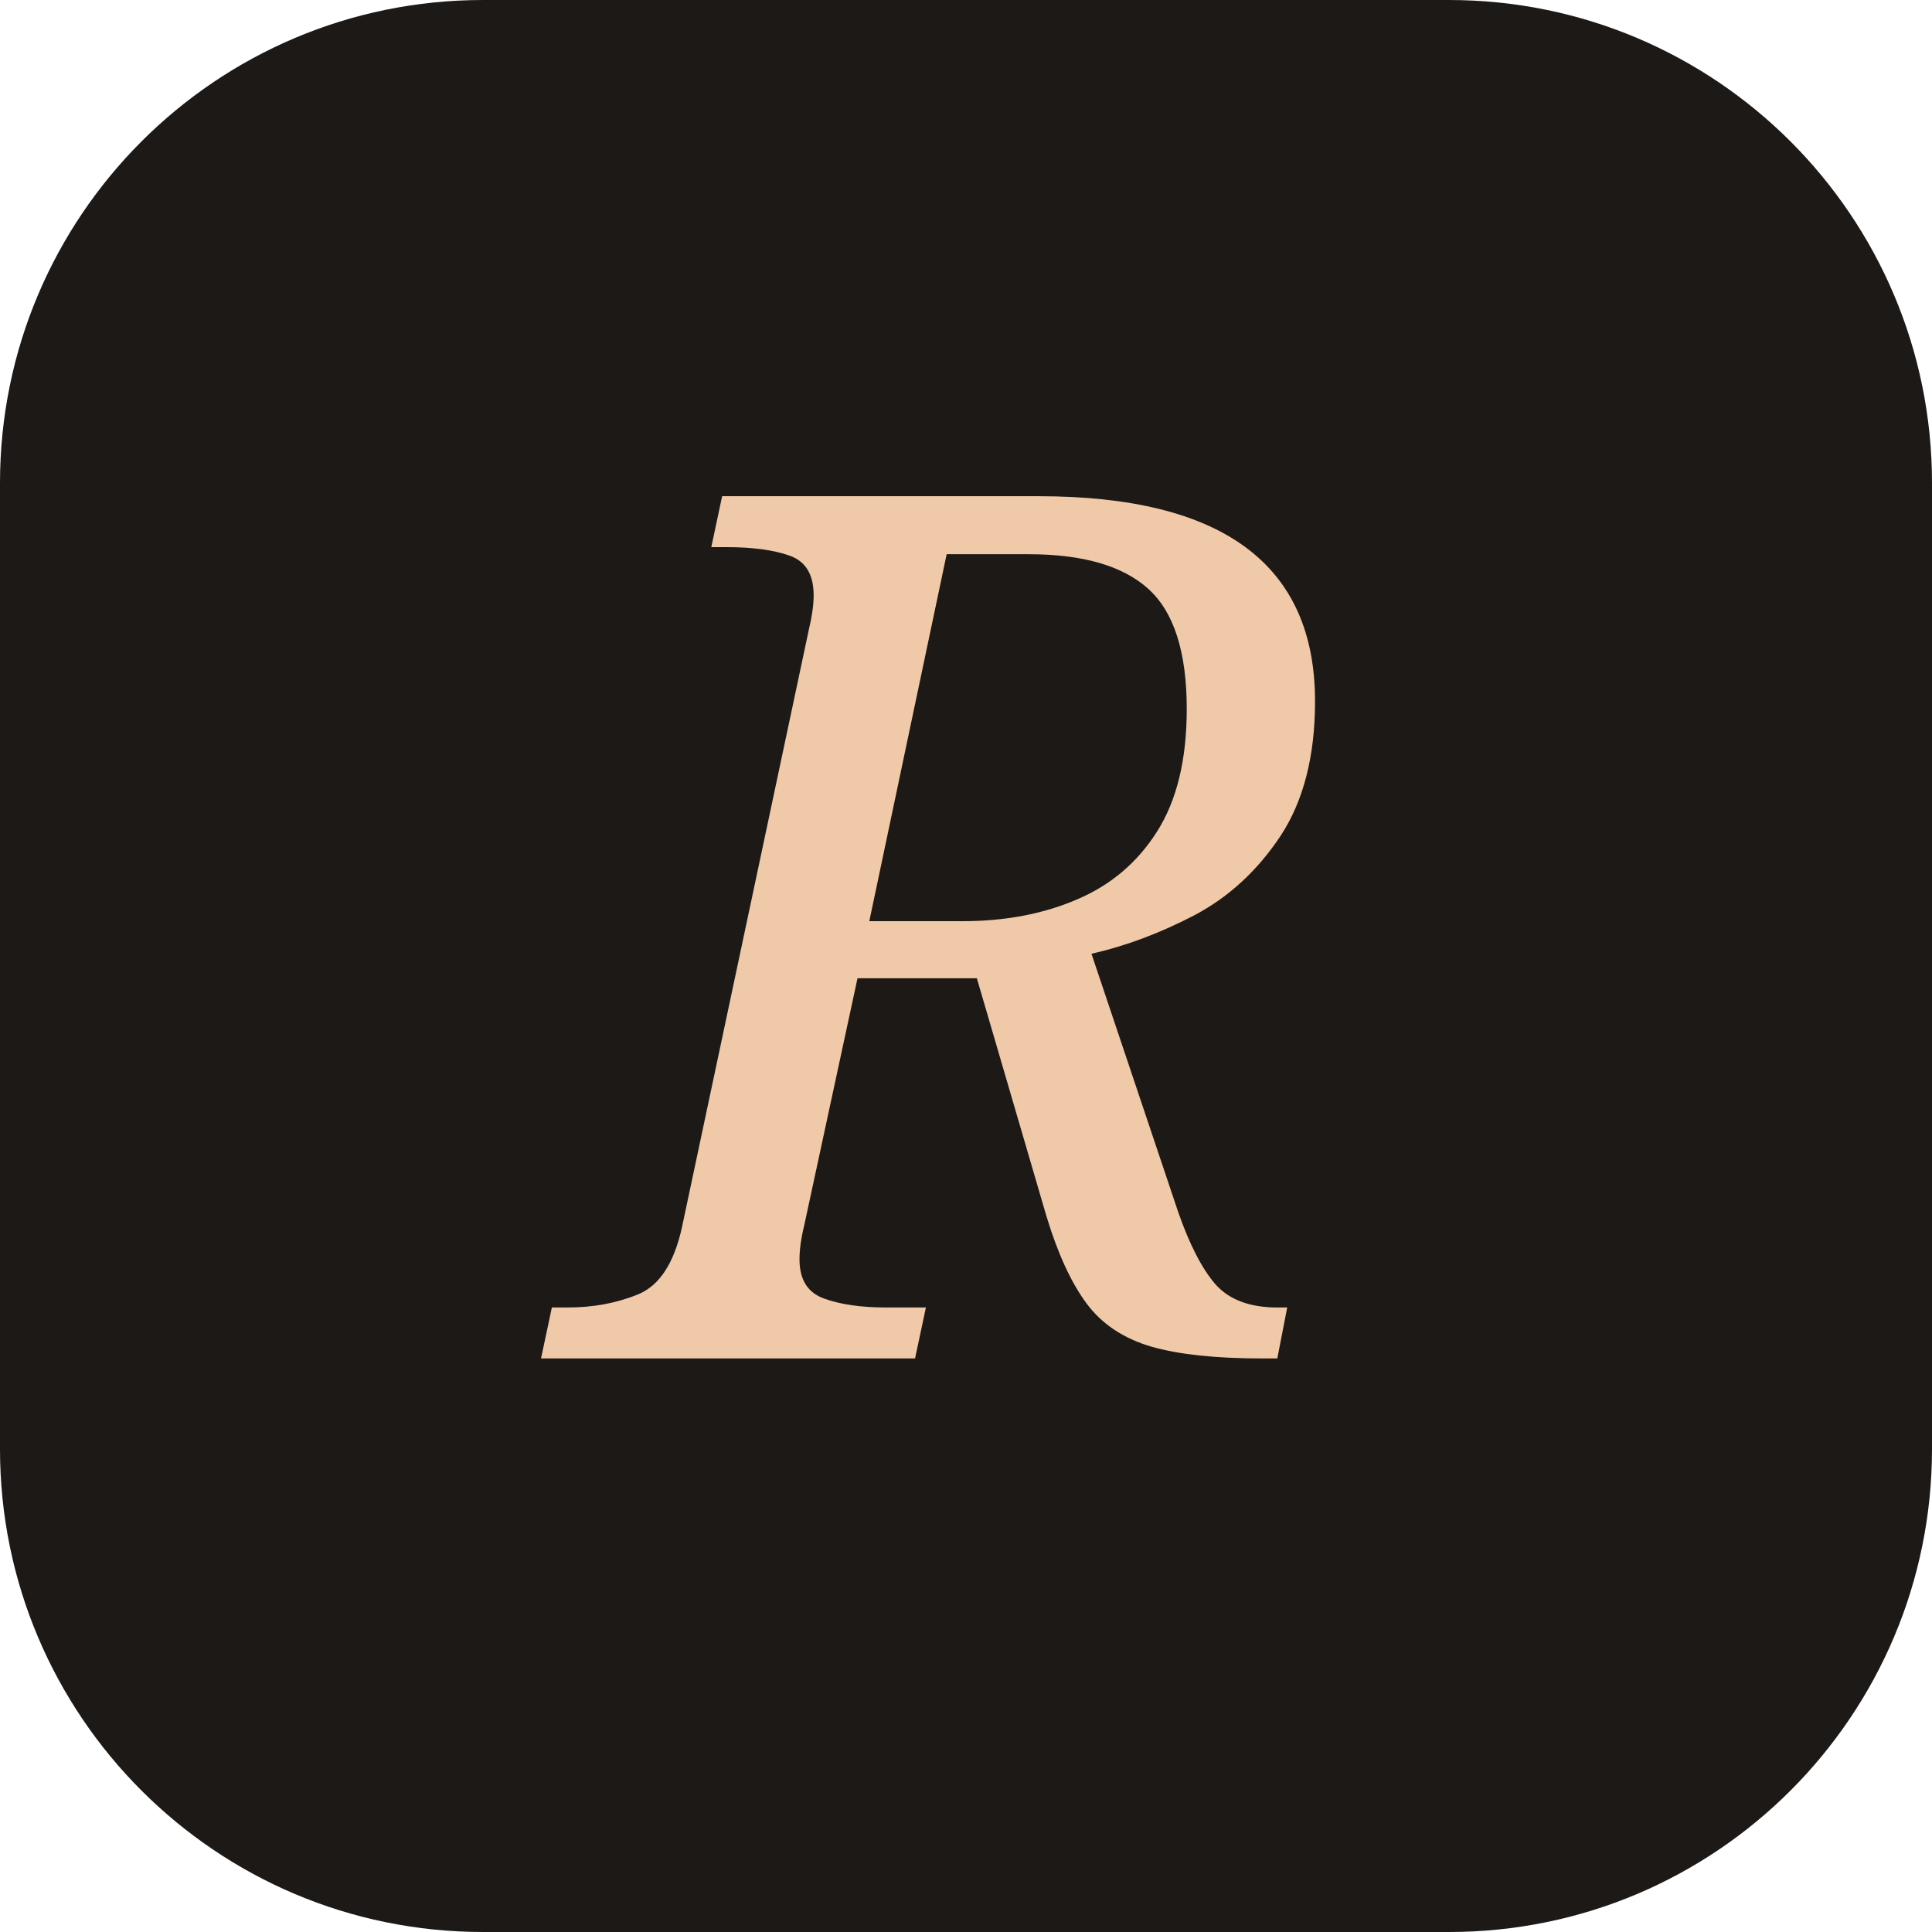
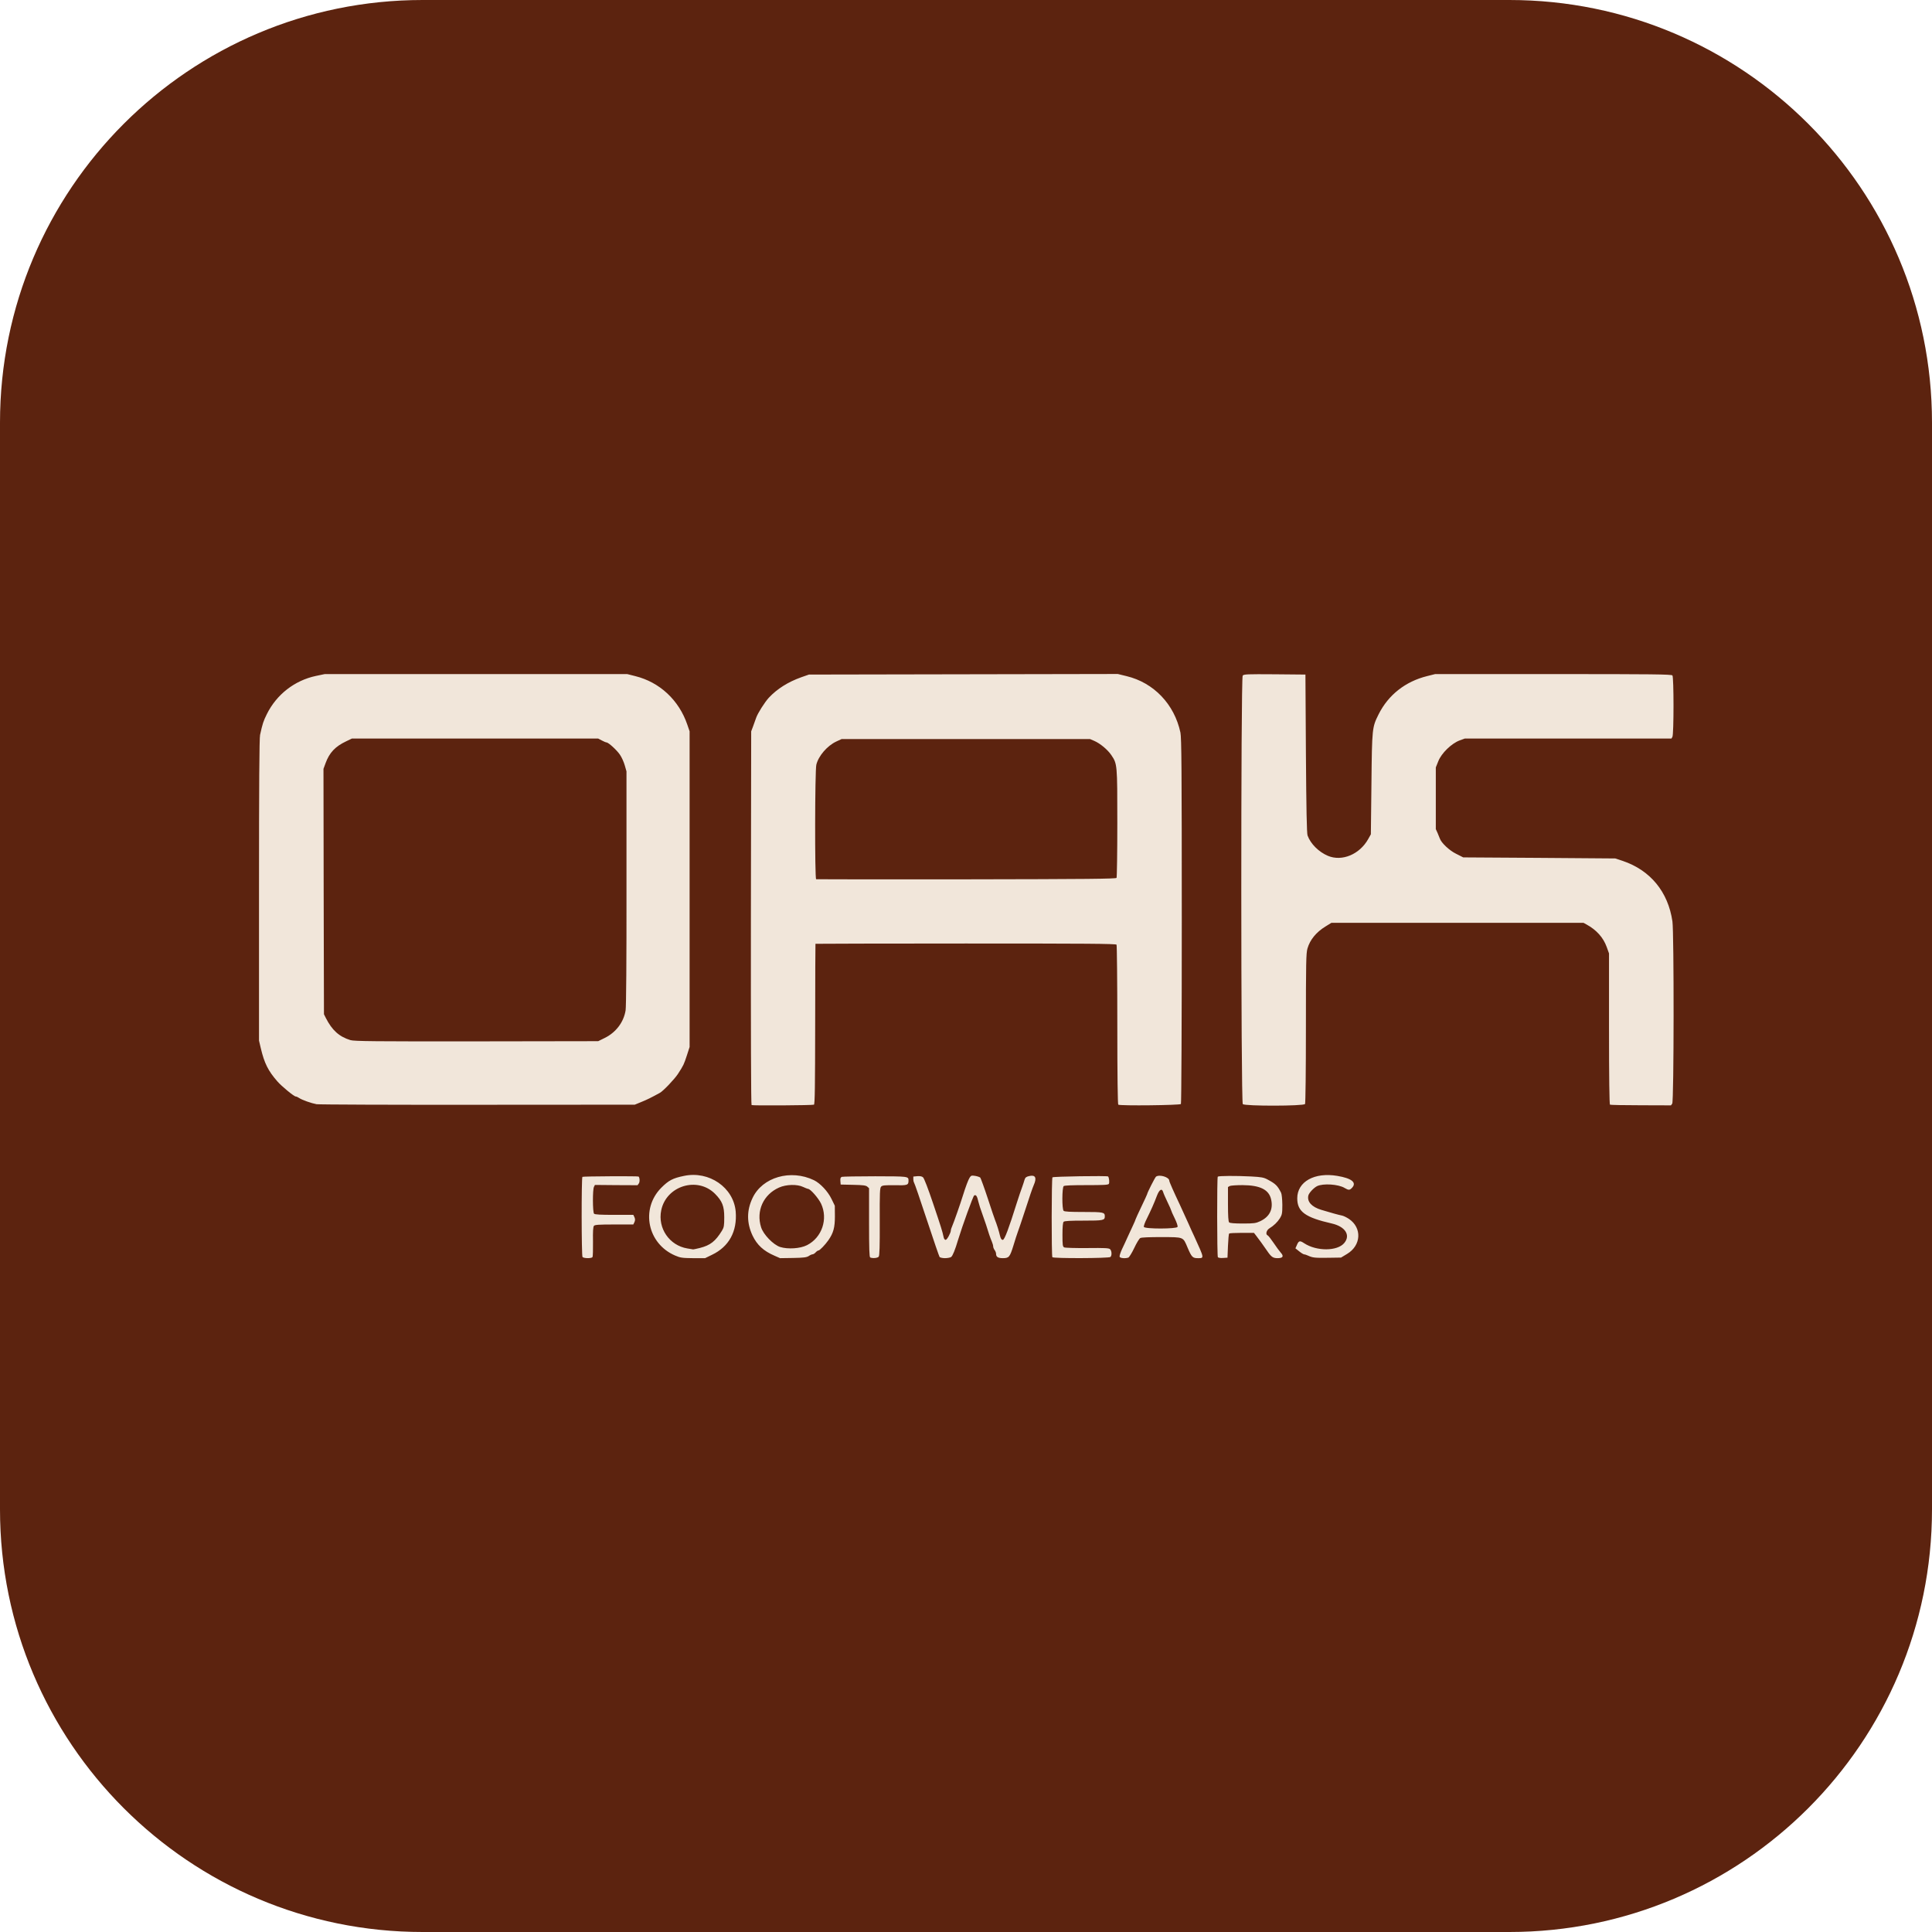
- <svg xmlns="http://www.w3.org/2000/svg" viewBox="0 0 64 64">
-   <rect width="64" height="64" rx="16" fill="#1c1917" />
-   <text x="32" y="45" text-anchor="middle" font-family="Georgia,serif" font-style="italic" font-size="40" fill="#f0c9a8">R</text>
+ <svg xmlns="http://www.w3.org/2000/svg" viewBox="0 0 512 512">
+   <rect width="512" height="512" rx="112" fill="#5c230f" />
+   <g transform="translate(66.6 176.6) scale(0.255)" fill="#f1e6da" fill-rule="evenodd">
+     <path d="M354.6,613.9C355.0,613.2 355.2,606.0 355.1,597.8C354.9,587.5 355.2,582.4 356.1,581.4C357.0,580.3 361.1,580.0 377.1,580.0L397.0,580.0L398.2,577.5C399.0,575.6 399.0,574.4 398.2,572.5L397.0,570.0L377.2,570.0C363.1,570.0 357.1,569.7 356.2,568.8C354.7,567.3 354.6,543.7 356.1,540.9L357.1,538.9L379.2,539.1L401.4,539.2L402.7,537.4C403.9,535.8 403.7,531.4 402.5,530.2C401.9,529.6 344.8,529.9 344.1,530.5C343.0,531.6 343.1,612.4 344.2,613.8C345.5,615.3 353.6,615.4 354.6,613.9ZM478.8,611.5C496.5,603.0 505.1,587.2 503.4,566.5C501.2,541.6 475.8,524.0 449.7,529.5C437.9,531.9 433.7,534.2 426.0,541.9C404.3,563.9 411.7,600.0 440.5,612.3C445.9,614.6 447.8,614.9 459.0,615.0L471.6,615.0L478.8,611.5ZM579.3,612.8C580.7,611.8 582.6,611.0 583.3,611.0C584.1,611.0 585.5,610.1 586.5,609.0C587.5,607.9 588.8,607.0 589.5,607.0C590.7,607.0 596.4,601.1 599.7,596.4C605.0,588.8 606.5,583.1 606.5,571.5L606.4,560.5L603.0,553.5C599.2,545.6 591.3,537.2 584.8,534.0C560.5,522.3 531.1,530.8 520.9,552.5C514.7,565.5 514.8,578.4 520.9,591.5C525.6,601.3 532.3,607.5 543.6,612.4L549.5,615.0L563.0,614.8C574.0,614.6 577.1,614.2 579.3,612.8ZM652.0,613.5C652.9,612.4 653.2,603.2 653.1,577.1C653.0,546.7 653.2,541.9 654.6,540.6C655.8,539.3 658.5,539.1 668.6,539.2C681.9,539.5 683.0,539.1 683.0,534.5C683.0,529.9 683.1,530.0 648.4,529.9C630.3,529.9 614.7,530.2 613.7,530.5C612.3,531.1 612.0,532.1 612.2,534.9L612.5,538.5L625.5,538.8C635.7,539.0 638.8,539.4 640.2,540.7L642.0,542.3L642.0,578.1C642.0,605.7 642.3,613.9 643.2,614.3C645.9,615.4 650.8,614.9 652.0,613.5ZM727.3,613.8C728.9,612.6 731.5,606.2 734.5,596.0C739.0,581.3 750.1,550.6 751.2,549.9C753.1,548.7 754.3,550.4 755.6,556.3C756.3,559.1 758.0,564.6 759.5,568.5C760.9,572.4 762.7,577.5 763.5,580.0C765.8,587.7 768.1,594.4 769.6,597.8C770.4,599.6 771.0,601.9 771.0,602.8C771.0,603.8 771.7,605.5 772.5,606.6C773.3,607.6 774.0,609.4 774.0,610.5C774.0,613.7 776.0,615.0 781.0,615.0C787.4,615.0 788.3,613.9 792.0,602.0C793.7,596.2 795.8,589.9 796.5,588.0C797.3,586.1 800.9,575.3 804.6,564.0C808.2,552.7 812.0,541.6 813.1,539.2C816.6,531.4 814.9,528.1 808.3,529.7C805.3,530.4 804.3,531.2 803.6,533.5C803.1,535.2 802.2,538.1 801.5,540.0C799.9,544.2 797.4,551.8 795.4,558.0C787.3,583.9 782.8,596.0 781.0,596.0C779.7,596.0 778.9,594.9 778.1,591.8C777.1,587.2 774.4,578.8 773.0,575.5C772.5,574.4 769.1,564.3 765.4,553.0C761.7,541.7 758.1,532.0 757.6,531.3C757.0,530.7 754.6,529.9 752.3,529.5C748.6,528.9 748.0,529.1 746.6,531.2C745.1,533.5 742.4,540.7 739.5,550.0C737.0,558.2 729.9,578.4 728.4,581.7C727.6,583.4 727.0,585.4 727.0,586.2C726.9,588.9 723.0,596.0 721.6,596.0C720.7,596.0 719.8,594.8 719.5,593.2C718.2,587.0 716.7,582.3 708.5,558.0C703.5,543.1 699.2,531.9 698.1,531.0C696.9,529.9 694.9,529.6 692.1,529.8L688.0,530.2L688.0,532.9C688.0,534.4 688.4,536.0 688.8,536.6C689.3,537.1 695.2,554.4 702.0,575.0C708.8,595.6 714.8,613.1 715.3,613.8C715.8,614.4 718.4,615.0 720.9,615.0C723.5,615.0 726.4,614.4 727.3,613.8ZM892.8,613.8C894.5,612.4 894.3,607.5 892.5,605.7C891.3,604.5 887.2,604.3 868.8,604.5C856.5,604.6 845.7,604.3 844.8,603.8C843.2,603.0 843.0,601.3 843.0,590.7C843.0,582.5 843.4,578.0 844.2,577.2C845.1,576.3 851.1,576.0 865.0,576.0C885.6,576.0 887.0,575.7 887.0,571.5C887.0,567.3 885.6,567.0 865.0,567.0C851.1,567.0 845.1,566.7 844.2,565.8C842.4,564.0 842.5,541.6 844.3,540.1C845.2,539.4 853.1,539.1 868.0,539.1C885.5,539.1 890.5,538.9 891.2,537.8C892.0,536.5 891.5,531.2 890.4,530.1C889.5,529.2 833.6,530.1 832.6,531.0C831.6,532.0 831.5,612.4 832.5,614.0C833.4,615.4 891.0,615.2 892.8,613.8ZM911.5,614.4C912.4,614.0 915.2,609.5 917.6,604.4C920.0,599.3 922.8,594.6 923.9,594.1C925.0,593.4 933.8,593.1 945.9,593.1C969.4,593.2 968.2,592.7 973.0,604.0C977.2,613.9 978.3,615.0 983.6,615.0C990.5,615.0 990.6,615.7 979.9,592.2C978.3,588.8 975.6,583.0 974.0,579.2C968.3,566.7 967.1,564.0 965.1,559.7C958.6,546.0 954.0,535.6 954.0,534.5C954.0,530.8 943.8,527.7 940.2,530.3C939.1,531.2 931.0,547.2 931.0,548.5C931.0,548.8 928.3,554.6 925.0,561.5C921.7,568.4 919.0,574.3 919.0,574.6C919.0,575.0 917.7,578.0 916.1,581.4C914.5,584.7 912.0,590.2 910.5,593.5C909.0,596.8 906.5,602.4 904.8,605.8C903.2,609.3 902.1,612.8 902.4,613.6C903.0,615.1 908.5,615.5 911.5,614.4ZM1015.0,602.3C1015.3,595.6 1015.8,589.8 1016.2,589.4C1016.7,589.0 1022.6,588.7 1029.5,588.7L1042.0,588.7L1044.1,591.4C1046.6,594.6 1052.1,602.1 1055.4,607.0C1060.0,613.8 1061.7,615.0 1066.6,615.0C1072.2,615.0 1073.3,613.0 1069.8,609.2C1068.5,607.7 1065.1,603.2 1062.4,599.1C1059.7,595.1 1056.9,591.5 1056.2,591.3C1053.9,590.4 1054.9,586.1 1057.8,584.2C1062.7,581.2 1066.4,577.6 1069.0,573.5C1071.2,569.9 1071.5,568.4 1071.5,559.5C1071.4,553.5 1070.9,548.5 1070.2,547.0C1066.5,539.7 1064.5,537.7 1056.2,533.3C1052.2,531.1 1049.7,530.7 1039.0,530.1C1023.3,529.3 1005.3,529.4 1004.4,530.3C1003.5,531.1 1003.6,612.5 1004.5,614.0C1004.9,614.6 1007.1,615.0 1009.8,614.8L1014.5,614.5L1015.0,602.3ZM1138.8,610.6C1153.5,601.8 1154.5,583.5 1140.7,574.2C1138.3,572.6 1135.0,571.0 1133.4,570.7C1130.1,570.1 1121.6,567.7 1112.0,564.8C1102.1,561.8 1097.1,556.4 1098.5,550.0C1099.1,547.3 1103.9,542.1 1107.5,540.2C1113.7,537.1 1129.9,538.1 1136.3,542.1C1140.4,544.5 1141.5,544.5 1144.0,541.8C1149.0,536.4 1143.6,532.0 1128.6,529.5C1104.9,525.5 1087.0,535.5 1087.0,552.8C1087.0,566.7 1095.3,572.7 1123.0,579.0C1136.9,582.2 1142.6,591.1 1135.9,599.2C1128.8,607.9 1107.1,608.0 1094.2,599.5C1089.5,596.4 1088.5,596.7 1086.3,602.1L1085.1,604.8L1089.0,607.9C1091.1,609.6 1093.4,611.0 1094.0,611.0C1094.7,611.0 1096.6,611.6 1098.3,612.4C1103.1,614.6 1105.3,614.8 1119.5,614.6L1132.5,614.4L1138.8,610.6ZM453.1,604.9C434.5,601.8 422.2,583.9 426.0,565.3C431.2,539.8 463.6,529.8 481.9,548.1C489.4,555.7 491.5,560.9 491.5,572.5C491.5,581.4 491.2,583.0 489.1,586.5C482.3,597.5 477.1,601.6 466.2,604.4C462.7,605.3 459.5,605.9 459.2,605.9C458.8,605.8 456.1,605.4 453.1,604.9ZM549.6,603.4C542.5,601.1 532.1,590.4 529.8,582.9C524.4,565.9 532.2,548.8 548.5,541.6C555.9,538.3 567.3,538.0 573.5,541.0C575.7,542.1 578.0,542.9 578.6,543.0C581.0,543.0 589.3,552.5 592.1,558.3C599.6,574.2 593.1,593.6 577.5,601.5C570.4,605.1 557.7,605.9 549.6,603.4ZM927.6,582.5C927.3,581.7 928.6,578.0 930.5,574.3C935.0,565.2 938.3,557.8 941.1,550.3C943.6,543.7 946.3,542.0 947.6,546.2C947.9,547.5 950.0,552.2 952.1,556.6C954.3,561.1 956.0,565.0 956.0,565.4C956.0,565.8 957.6,569.5 959.6,573.5C961.6,577.6 963.0,581.6 962.6,582.5C961.8,584.7 928.5,584.8 927.6,582.5ZM1016.2,577.8C1015.4,577.0 1015.0,571.3 1015.0,558.8L1015.0,541.1L1016.9,540.0C1018.0,539.5 1023.9,539.1 1030.1,539.1C1048.5,539.2 1057.7,543.8 1059.9,554.2C1062.1,564.3 1058.2,572.0 1048.5,576.6C1044.0,578.7 1042.1,579.0 1030.5,579.0C1021.6,579.0 1017.0,578.6 1016.2,577.8ZM584.7,455.5C585.7,455.2 585.9,436.3 586.0,371.9C586.0,326.1 586.2,288.5 586.3,288.3C586.5,288.2 656.8,288.0 742.5,288.0C867.3,288.0 898.5,288.2 899.2,289.2C899.6,289.9 900.0,327.5 900.0,372.7C900.0,425.0 900.4,455.1 901.0,455.5C903.1,456.8 965.3,456.1 966.1,454.8C966.6,454.1 967.0,368.4 967.0,264.5C967.0,105.7 966.7,74.4 965.6,68.8C959.3,39.3 937.9,16.9 909.5,10.1L900.5,7.9L740.0,8.2L579.5,8.5L571.5,11.3C557.8,16.2 546.5,23.3 537.8,32.6C533.5,37.3 526.3,48.7 524.7,53.3C523.9,55.6 522.4,59.8 521.4,62.5L519.5,67.5L519.2,261.4C519.1,378.2 519.3,455.6 519.9,455.9C520.9,456.6 582.8,456.2 584.7,455.5ZM1095.1,454.8C1095.6,454.1 1096.0,418.7 1096.0,376.2C1096.0,307.5 1096.2,298.2 1097.6,293.2C1100.3,284.0 1106.7,276.2 1116.5,270.2L1122.5,266.5L1253.5,266.5L1384.5,266.5L1387.6,268.2C1398.0,273.9 1405.0,281.7 1408.6,291.6L1411.0,298.3L1411.0,376.6C1411.0,427.2 1411.4,455.1 1412.0,455.5C1412.5,455.8 1427.0,456.1 1444.2,456.1L1475.4,456.2L1476.7,454.4C1478.5,452.0 1478.6,276.8 1476.9,265.0C1472.4,234.2 1453.9,211.8 1425.1,202.1L1417.5,199.6L1338.5,199.0L1259.5,198.5L1252.0,194.7C1245.0,191.3 1236.5,183.2 1235.1,178.7C1234.9,178.0 1233.9,175.6 1232.9,173.3L1231.0,169.1L1231.0,137.1L1231.0,105.0L1233.6,98.5C1236.9,90.2 1247.2,80.2 1255.6,77.0L1261.1,75.0L1368.5,75.0L1475.9,75.0L1476.9,73.2C1478.4,70.4 1478.4,11.1 1476.9,9.4C1475.9,8.2 1456.0,8.0 1353.0,8.0L1230.3,8.0L1221.9,10.1C1199.4,15.7 1181.7,29.6 1171.6,49.7C1164.8,63.4 1164.7,63.7 1164.1,122.0L1163.5,174.5L1160.7,179.5C1151.8,195.4 1133.5,203.0 1118.9,196.9C1109.4,192.9 1100.8,184.4 1097.7,175.7C1096.9,173.4 1096.4,148.5 1096.0,90.5L1095.5,8.5L1063.5,8.2C1034.9,8.0 1031.4,8.1 1030.3,9.6C1028.3,12.3 1028.4,452.7 1030.4,454.9C1032.4,457.1 1093.8,457.0 1095.1,454.8ZM405.3,452.7C411.3,450.3 415.7,448.1 424.6,443.2C428.2,441.2 439.8,429.0 443.4,423.5C449.2,414.6 449.6,413.6 452.6,404.5L455.5,395.5L455.5,231.5L455.5,67.5L453.1,60.5C444.4,35.0 424.4,16.4 399.0,10.1L390.7,8.0L233.5,8.0L76.3,8.0L67.2,9.9C45.0,14.6 26.2,29.2 16.1,49.7C12.5,57.0 11.7,59.4 9.1,71.2C8.3,74.4 8.0,125.6 8.0,232.4L8.0,388.9L9.9,397.0C13.6,412.5 17.5,420.3 27.0,431.2C31.4,436.3 44.4,447.0 46.2,447.0C46.9,447.0 48.5,447.7 49.6,448.5C52.7,450.6 62.3,454.0 67.8,455.0C70.4,455.4 145.8,455.7 235.5,455.6L398.5,455.5L405.3,452.7ZM103.0,388.4C91.3,384.8 84.0,378.2 77.5,365.5L75.5,361.5L75.2,234.0L75.0,106.5L77.2,100.5C81.2,89.6 87.3,83.2 98.5,77.9L104.5,75.0L232.5,75.0L360.5,75.0L364.3,77.0C366.3,78.1 368.5,79.0 369.1,79.0C371.1,79.0 379.9,87.0 383.1,91.8C384.9,94.4 387.1,99.3 388.1,102.8L389.9,109.1L389.9,230.3C390.0,305.6 389.6,353.7 389.0,357.4C387.0,369.9 378.8,380.6 367.0,386.3L360.5,389.5L234.0,389.7C128.4,389.8 106.8,389.6 103.0,388.4ZM587.0,221.2C585.5,220.7 585.7,108.3 587.2,102.2C589.4,93.1 598.5,82.5 607.9,78.1L613.5,75.5L742.5,75.5L871.6,75.5L876.0,77.4C882.2,80.1 889.9,86.5 893.7,92.1C900.0,101.4 900.0,101.6 900.0,162.9C900.0,193.5 899.6,219.1 899.2,219.8C898.5,220.8 868.5,221.1 743.2,221.3C657.8,221.4 587.6,221.3 587.0,221.2Z" />
+   </g>
</svg>
